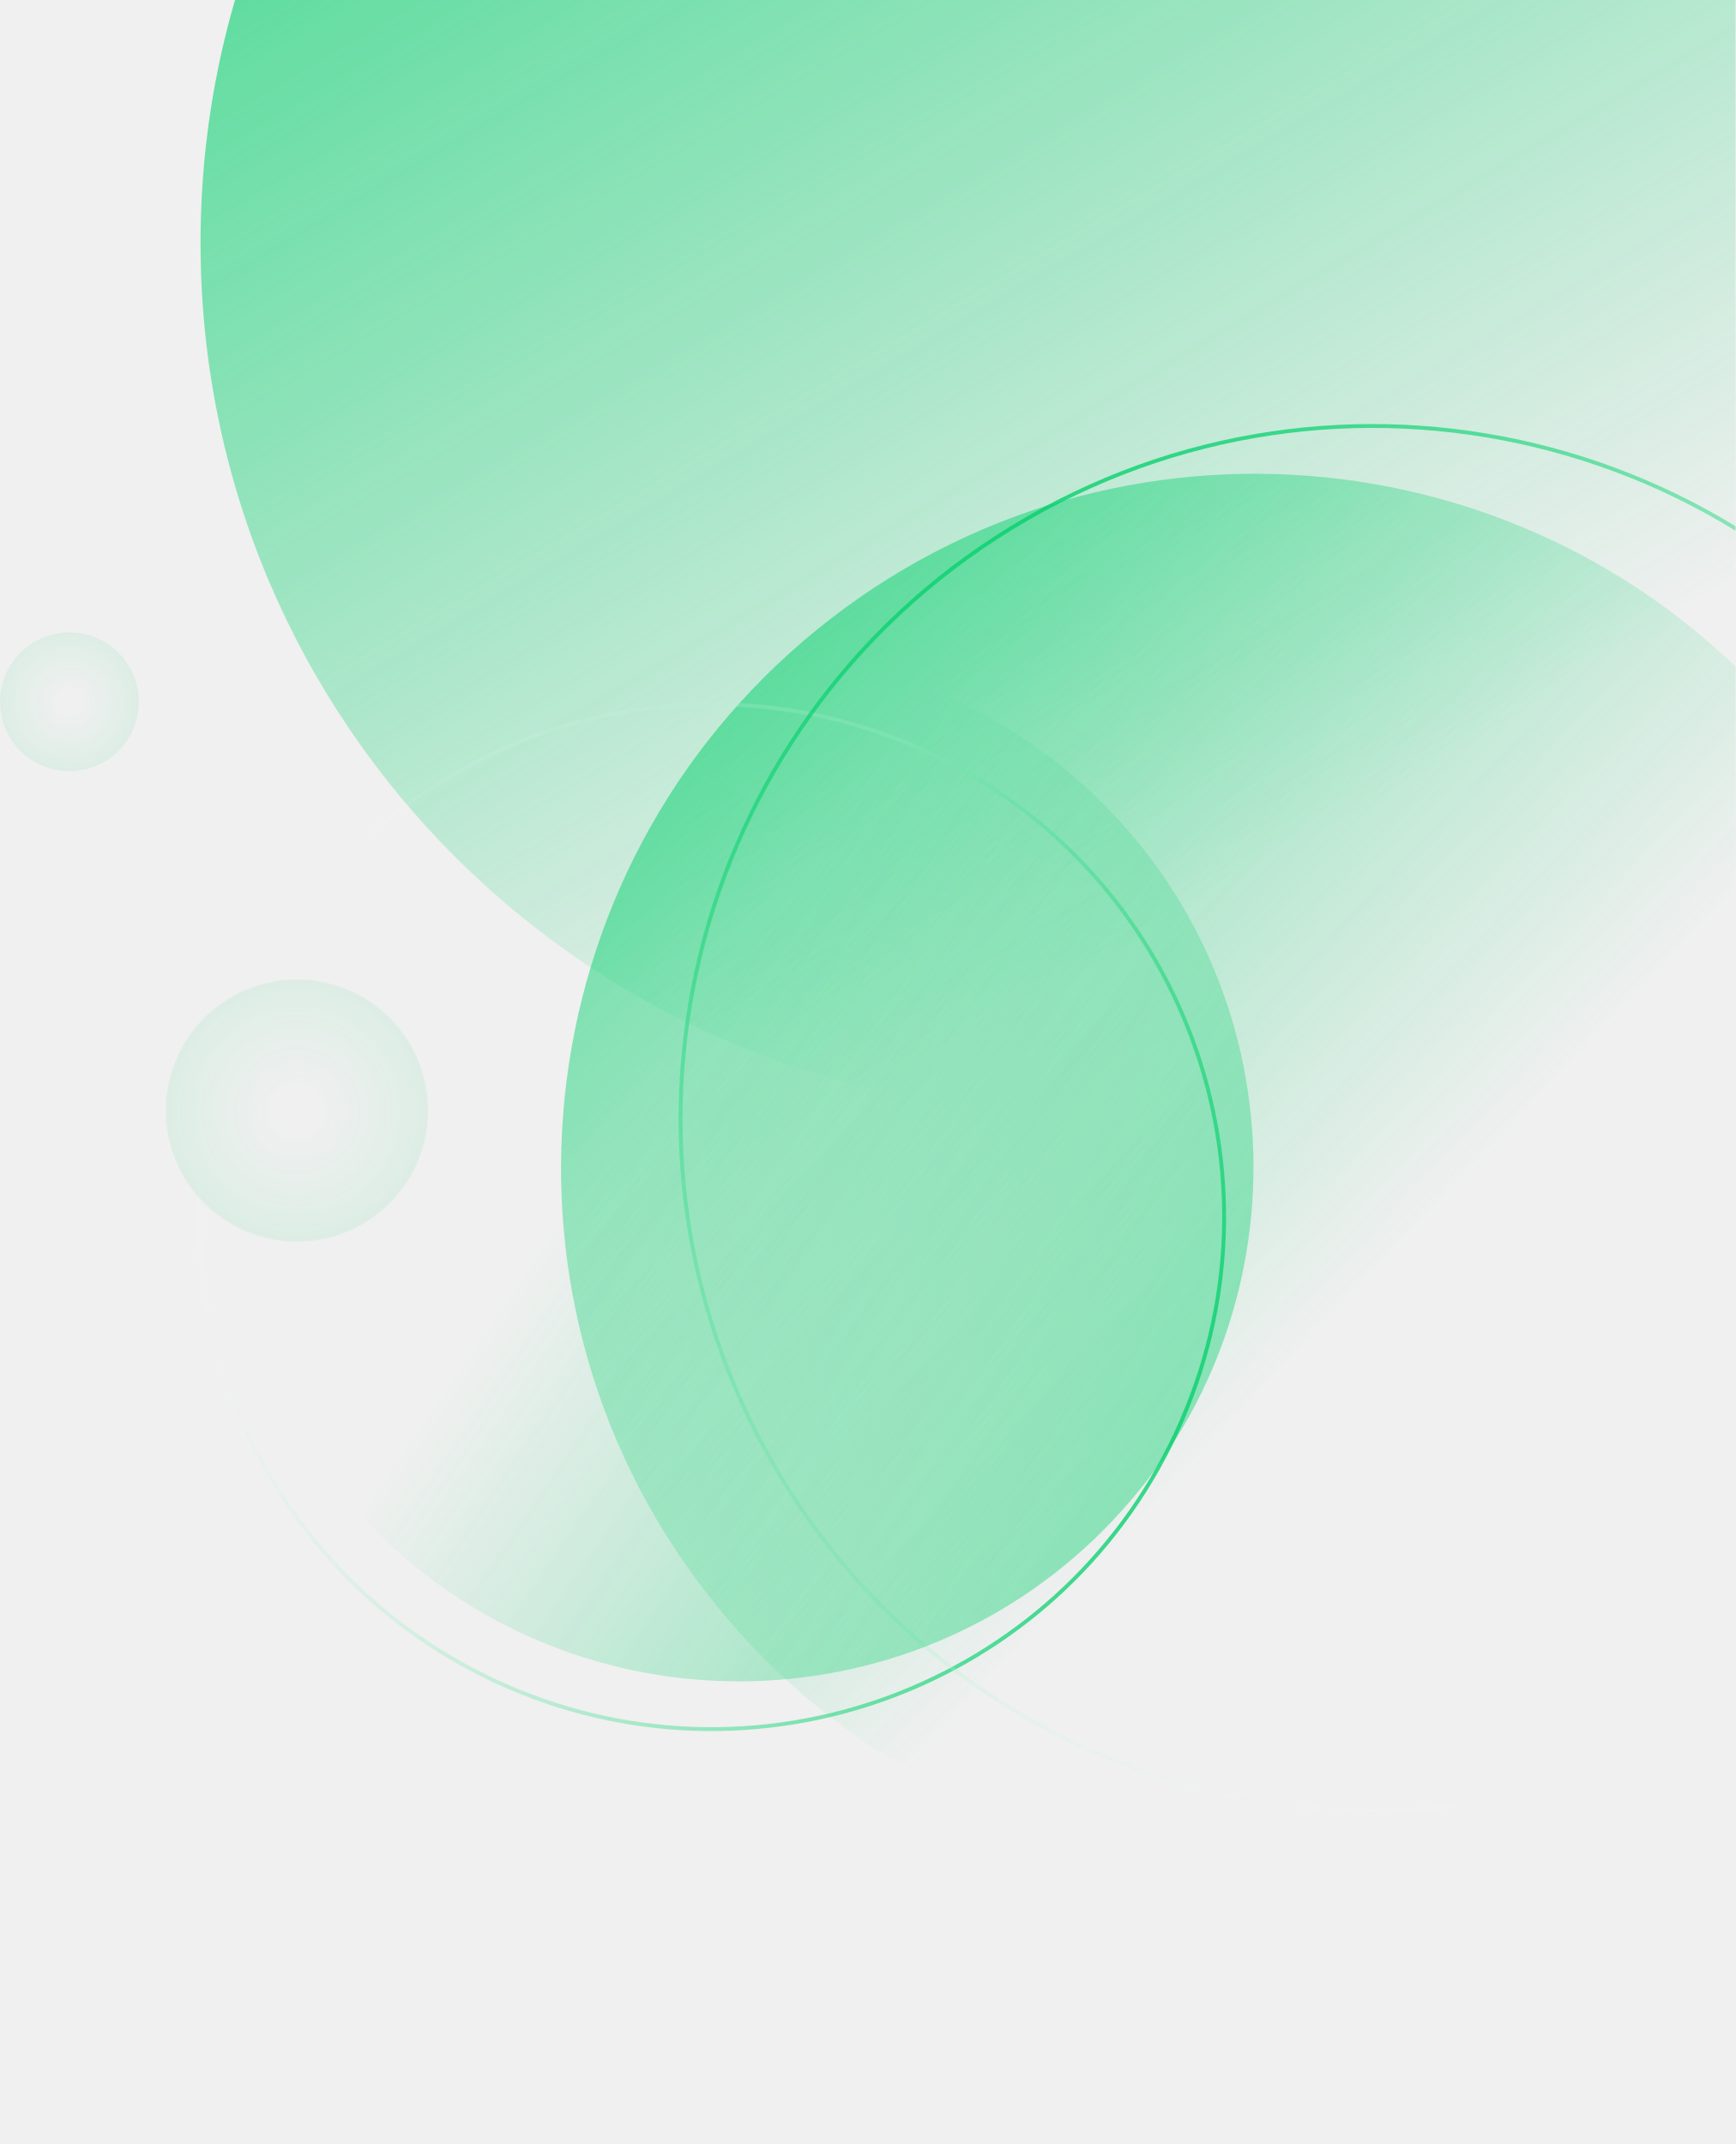
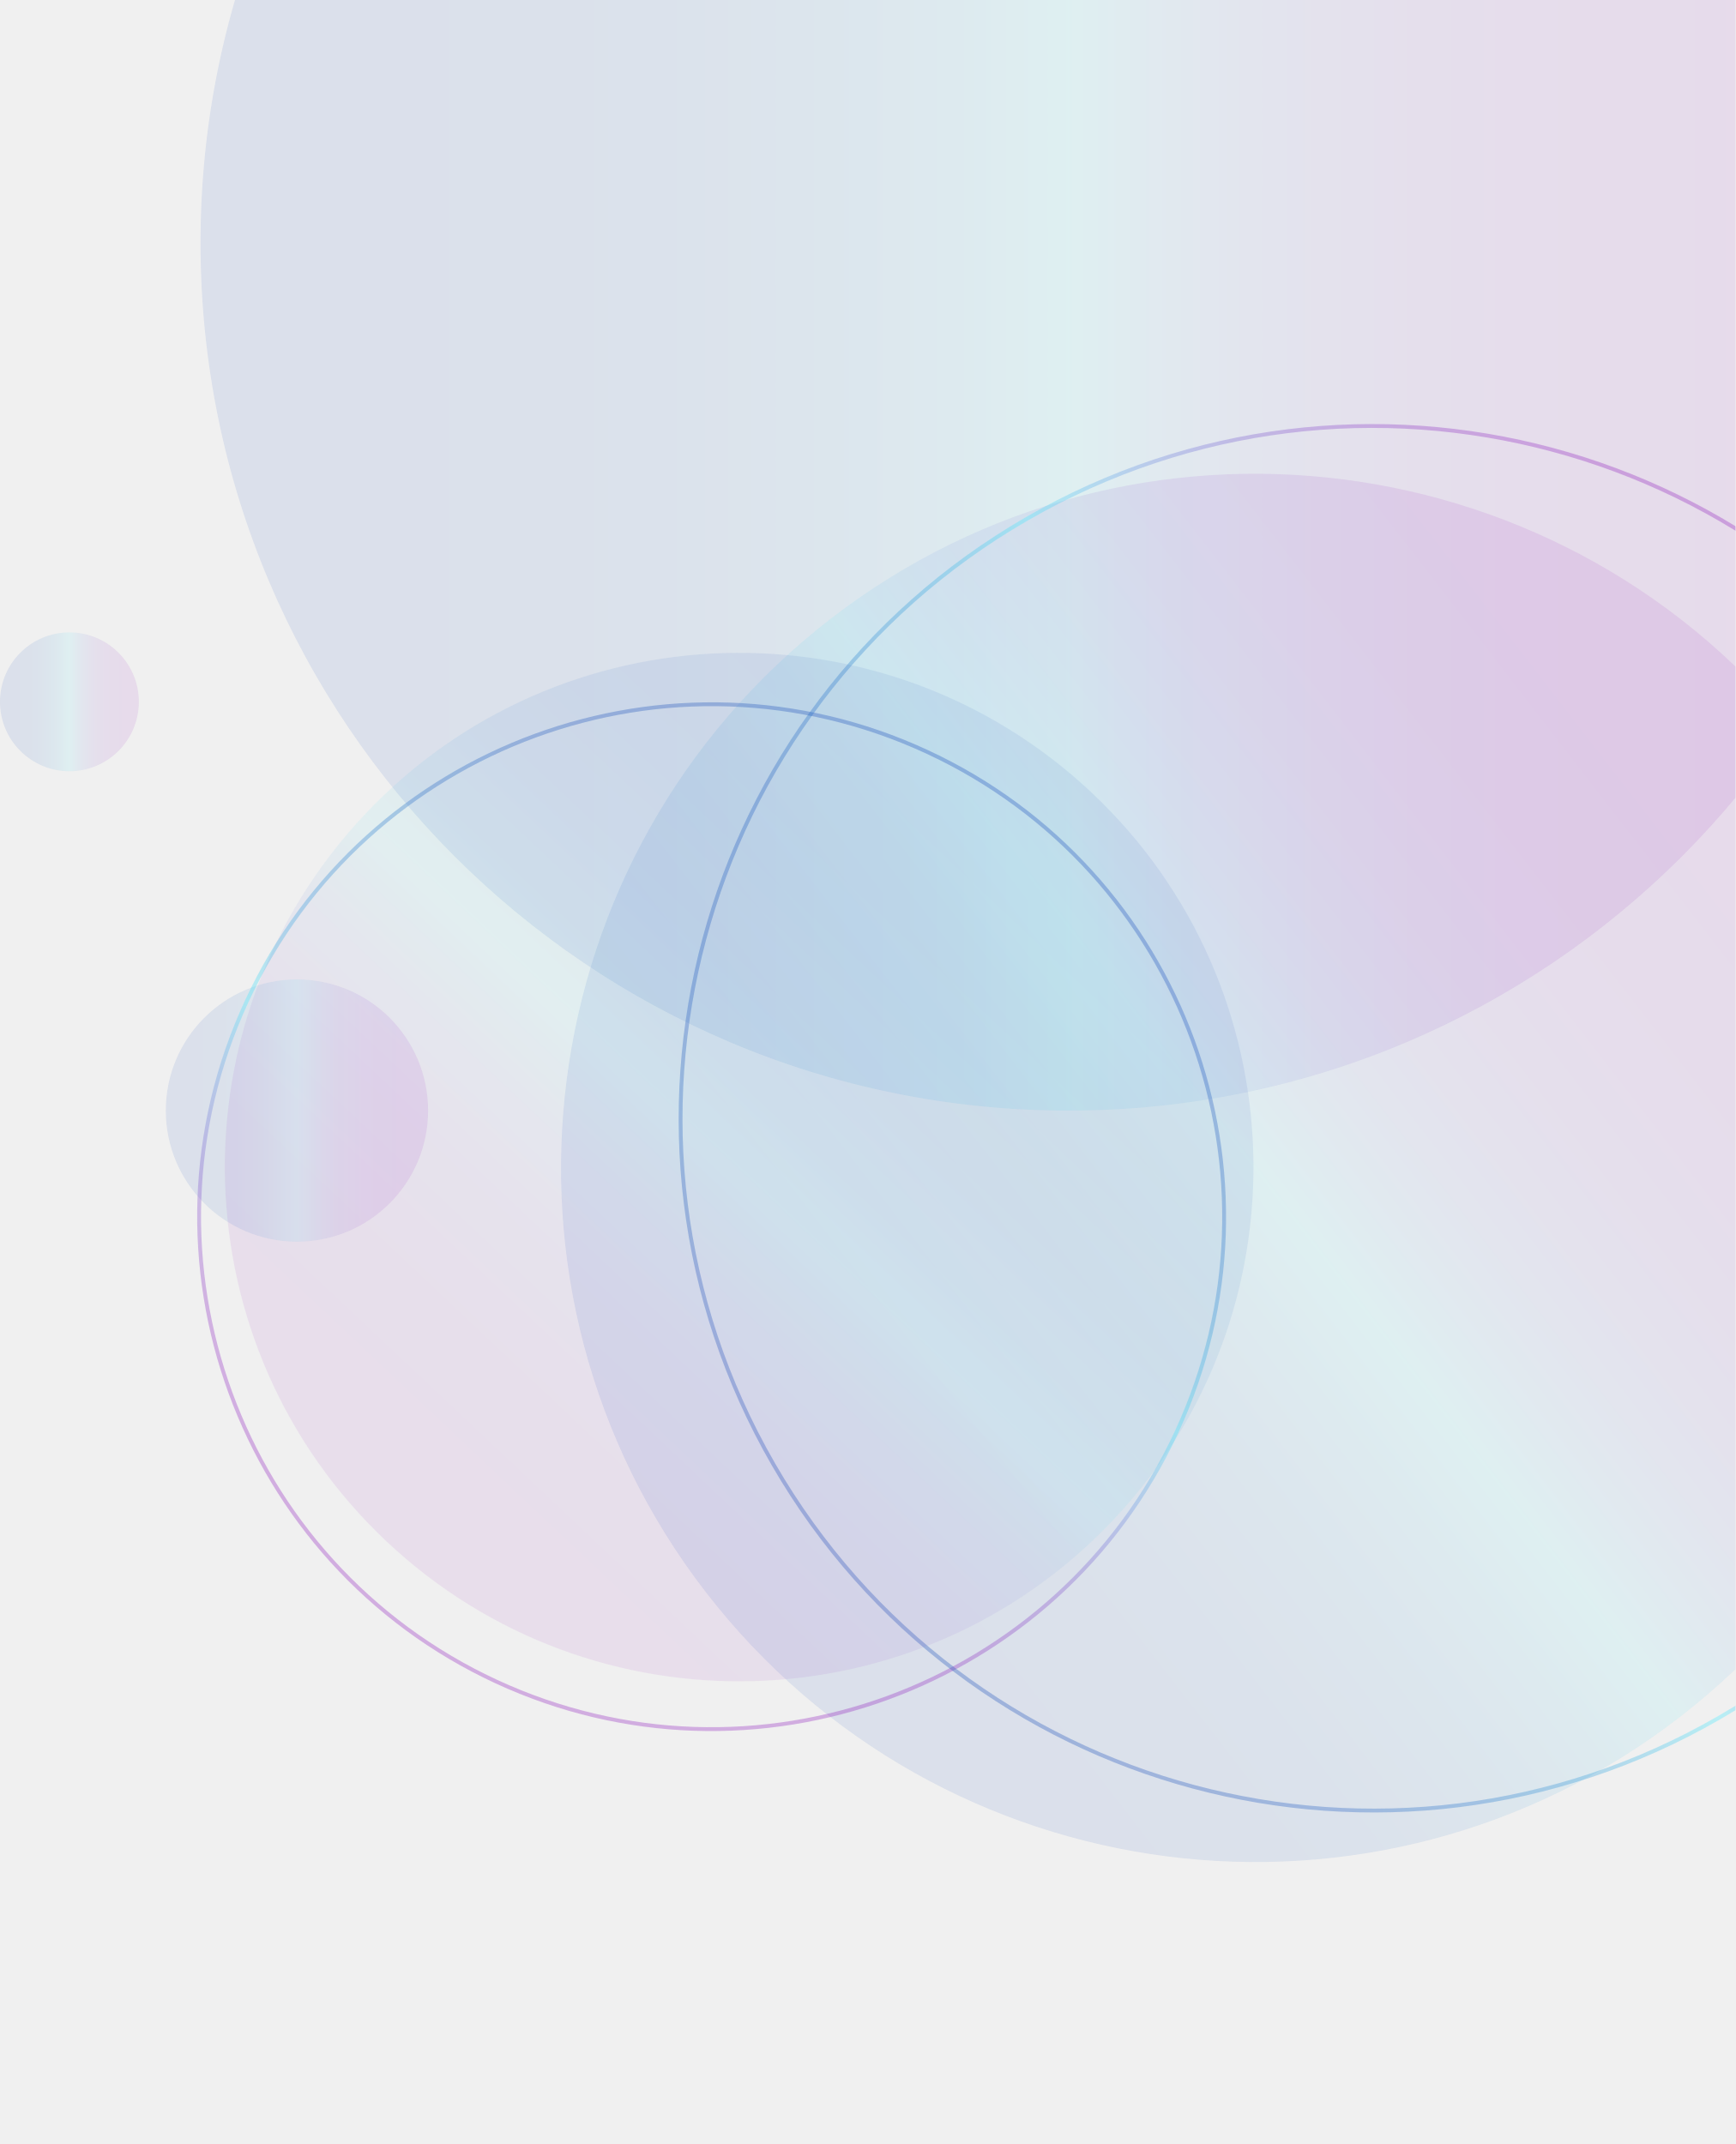
<svg xmlns="http://www.w3.org/2000/svg" width="450" height="556" viewBox="0 0 450 556" fill="none">
  <g clip-path="url(#clip0_51_2499)">
-     <path d="M277 288C401.264 288 502 187.264 502 63C502 -61.264 401.264 -162 277 -162C152.736 -162 52 -61.264 52 63C52 187.264 152.736 288 277 288Z" fill="url(#paint0_linear_51_2499)" />
-     <path d="M18 200C27.941 200 36 191.941 36 182C36 172.059 27.941 164 18 164C8.059 164 -0 172.059 -0 182C-0 191.941 8.059 200 18 200Z" fill="url(#paint1_radial_51_2499)" />
-     <path d="M77 322C95.777 322 111 306.778 111 288C111 269.222 95.777 254 77 254C58.222 254 43 269.222 43 288C43 306.778 58.222 322 77 322Z" fill="url(#paint2_radial_51_2499)" />
-     <path d="M435.524 445.319C514.196 384.546 528.707 271.504 467.935 192.832C407.162 114.16 294.12 99.649 215.448 160.421C136.776 221.194 122.265 334.236 183.037 412.908C243.81 491.58 356.852 506.091 435.524 445.319Z" fill="url(#paint3_linear_51_2499)" />
-     <path opacity="0.8" d="M63.984 259.636C33.12 326.207 62.065 405.194 128.636 436.058C195.207 466.923 274.194 437.977 305.058 371.406C335.923 304.835 306.977 225.849 240.406 194.984C173.835 164.12 94.849 193.065 63.984 259.636Z" stroke="url(#paint4_linear_51_2499)" />
-     <path opacity="0.8" d="M445.75 445.451C531.603 395.884 561.019 286.103 511.451 200.25C461.884 114.396 352.103 84.981 266.25 134.548C180.396 184.116 150.981 293.896 200.548 379.75C250.116 465.603 359.896 495.019 445.75 445.451Z" stroke="url(#paint5_linear_51_2499)" />
-     <path opacity="0.8" d="M94.632 211.165C44.101 264.751 46.578 349.155 100.165 399.686C153.751 450.217 238.155 447.74 288.686 394.153C339.217 340.567 336.74 256.163 283.153 205.632C229.567 155.101 145.163 157.578 94.632 211.165Z" fill="url(#paint6_linear_51_2499)" />
+     <path d="M277 288C401.264 288 502 187.264 502 63C502 -61.264 401.264 -162 277 -162C152.736 -162 52 -61.264 52 63C52 187.264 152.736 288 277 288Z" fill="url(#paint0_linear_51_2499)" fill-opacity="0.1" />
+     <path d="M18 200C27.941 200 36 191.941 36 182C36 172.059 27.941 164 18 164C8.059 164 -0 172.059 -0 182C-0 191.941 8.059 200 18 200Z" fill="url(#paint1_linear_51_2499)" fill-opacity="0.1" />
+     <path d="M77 322C95.777 322 111 306.778 111 288C111 269.222 95.777 254 77 254C58.222 254 43 269.222 43 288C43 306.778 58.222 322 77 322Z" fill="url(#paint2_linear_51_2499)" fill-opacity="0.1" />
+     <path d="M435.524 445.318C514.196 384.546 528.707 271.504 467.935 192.831C407.162 114.159 294.12 99.649 215.448 160.421C136.776 221.193 122.265 334.235 183.037 412.908C243.81 491.58 356.852 506.091 435.524 445.318Z" fill="url(#paint3_linear_51_2499)" fill-opacity="0.1" />
+     <path opacity="0.8" d="M63.984 259.636C33.12 326.207 62.065 405.194 128.636 436.058C195.207 466.923 274.194 437.977 305.058 371.406C335.922 304.835 306.977 225.849 240.406 194.984C173.835 164.12 94.848 193.065 63.984 259.636Z" stroke="url(#paint4_linear_51_2499)" stroke-opacity="0.4" />
+     <path opacity="0.8" d="M445.75 445.452C531.604 395.884 561.019 286.104 511.452 200.25C461.884 114.397 352.104 84.981 266.25 134.549C180.396 184.116 150.981 293.897 200.548 379.75C250.116 465.604 359.896 495.019 445.75 445.452Z" stroke="url(#paint5_linear_51_2499)" stroke-opacity="0.4" />
+     <path opacity="0.8" d="M94.632 211.164C44.101 264.751 46.578 349.155 100.165 399.685C153.751 450.216 238.155 447.739 288.686 394.153C339.217 340.566 336.74 256.163 283.153 205.632C229.567 155.101 145.163 157.578 94.632 211.164Z" fill="url(#paint6_linear_51_2499)" fill-opacity="0.1" />
  </g>
  <defs>
-     <linearGradient id="paint0_linear_51_2499" x1="-54.5" y1="-178" x2="222" y2="288" gradientUnits="userSpaceOnUse">
-       <stop stop-color="#05D06D" />
-       <stop offset="1" stop-color="#05D06D" stop-opacity="0" />
+     <linearGradient id="paint0_linear_51_2499" x1="52" y1="63" x2="502" y2="63" gradientUnits="userSpaceOnUse">
+       <stop stop-color="#1C51BC" />
+       <stop offset="0.133" stop-color="#1D54BD" />
+       <stop offset="0.213" stop-color="#1F5CC1" />
+       <stop offset="0.279" stop-color="#226AC7" />
+       <stop offset="0.337" stop-color="#277FD0" />
+       <stop offset="0.39" stop-color="#2D99DB" />
+       <stop offset="0.44" stop-color="#34B9E9" />
+       <stop offset="0.486" stop-color="#3DDFF9" />
+       <stop offset="0.5" stop-color="#40ECFF" />
+       <stop offset="0.516" stop-color="#48D8F9" />
+       <stop offset="0.556" stop-color="#59ADEB" />
+       <stop offset="0.599" stop-color="#6986DF" />
+       <stop offset="0.644" stop-color="#7566D5" />
+       <stop offset="0.693" stop-color="#804CCC" />
+       <stop offset="0.746" stop-color="#8837C6" />
+       <stop offset="0.806" stop-color="#8E29C1" />
+       <stop offset="0.879" stop-color="#9121BF" />
+       <stop offset="1" stop-color="#921EBE" />
    </linearGradient>
-     <radialGradient id="paint1_radial_51_2499" cx="0" cy="0" r="1" gradientUnits="userSpaceOnUse" gradientTransform="translate(17.9998 182) rotate(90) scale(18)">
-       <stop offset="0.146" stop-color="#05D06D" stop-opacity="0" />
-       <stop offset="1" stop-color="#05D06D" stop-opacity="0.08" />
-     </radialGradient>
-     <radialGradient id="paint2_radial_51_2499" cx="0" cy="0" r="1" gradientUnits="userSpaceOnUse" gradientTransform="translate(76.9998 288) rotate(90) scale(34)">
-       <stop offset="0.146" stop-color="#05D06D" stop-opacity="0" />
-       <stop offset="1" stop-color="#05D06D" stop-opacity="0.08" />
-     </radialGradient>
-     <linearGradient id="paint3_linear_51_2499" x1="21.775" y1="71.175" x2="328.79" y2="361.667" gradientUnits="userSpaceOnUse">
-       <stop stop-color="#05D06D" />
-       <stop offset="1" stop-color="#05D06D" stop-opacity="0" />
+     <linearGradient id="paint1_linear_51_2499" x1="-0" y1="182" x2="36" y2="182" gradientUnits="userSpaceOnUse">
+       <stop stop-color="#1C51BC" />
+       <stop offset="0.133" stop-color="#1D54BD" />
+       <stop offset="0.213" stop-color="#1F5CC1" />
+       <stop offset="0.279" stop-color="#226AC7" />
+       <stop offset="0.337" stop-color="#277FD0" />
+       <stop offset="0.39" stop-color="#2D99DB" />
+       <stop offset="0.44" stop-color="#34B9E9" />
+       <stop offset="0.486" stop-color="#3DDFF9" />
+       <stop offset="0.5" stop-color="#40ECFF" />
+       <stop offset="0.516" stop-color="#48D8F9" />
+       <stop offset="0.556" stop-color="#59ADEB" />
+       <stop offset="0.599" stop-color="#6986DF" />
+       <stop offset="0.644" stop-color="#7566D5" />
+       <stop offset="0.693" stop-color="#804CCC" />
+       <stop offset="0.746" stop-color="#8837C6" />
+       <stop offset="0.806" stop-color="#8E29C1" />
+       <stop offset="0.879" stop-color="#9121BF" />
+       <stop offset="1" stop-color="#921EBE" />
    </linearGradient>
-     <linearGradient id="paint4_linear_51_2499" x1="305.512" y1="371.617" x2="63.531" y2="259.426" gradientUnits="userSpaceOnUse">
-       <stop stop-color="#05D06D" />
-       <stop offset="1" stop-color="white" stop-opacity="0" />
+     <linearGradient id="paint2_linear_51_2499" x1="43" y1="288" x2="111" y2="288" gradientUnits="userSpaceOnUse">
+       <stop stop-color="#1C51BC" />
+       <stop offset="0.133" stop-color="#1D54BD" />
+       <stop offset="0.213" stop-color="#1F5CC1" />
+       <stop offset="0.279" stop-color="#226AC7" />
+       <stop offset="0.337" stop-color="#277FD0" />
+       <stop offset="0.39" stop-color="#2D99DB" />
+       <stop offset="0.44" stop-color="#34B9E9" />
+       <stop offset="0.486" stop-color="#3DDFF9" />
+       <stop offset="0.5" stop-color="#40ECFF" />
+       <stop offset="0.516" stop-color="#48D8F9" />
+       <stop offset="0.556" stop-color="#59ADEB" />
+       <stop offset="0.599" stop-color="#6986DF" />
+       <stop offset="0.644" stop-color="#7566D5" />
+       <stop offset="0.693" stop-color="#804CCC" />
+       <stop offset="0.746" stop-color="#8837C6" />
+       <stop offset="0.806" stop-color="#8E29C1" />
+       <stop offset="0.879" stop-color="#9121BF" />
+       <stop offset="1" stop-color="#921EBE" />
    </linearGradient>
-     <linearGradient id="paint5_linear_51_2499" x1="266" y1="134.115" x2="446" y2="445.884" gradientUnits="userSpaceOnUse">
-       <stop stop-color="#05D06D" />
-       <stop offset="1" stop-color="white" stop-opacity="0" />
+     <linearGradient id="paint3_linear_51_2499" x1="183.037" y1="412.908" x2="467.935" y2="192.831" gradientUnits="userSpaceOnUse">
+       <stop stop-color="#1C51BC" />
+       <stop offset="0.133" stop-color="#1D54BD" />
+       <stop offset="0.213" stop-color="#1F5CC1" />
+       <stop offset="0.279" stop-color="#226AC7" />
+       <stop offset="0.337" stop-color="#277FD0" />
+       <stop offset="0.39" stop-color="#2D99DB" />
+       <stop offset="0.44" stop-color="#34B9E9" />
+       <stop offset="0.486" stop-color="#3DDFF9" />
+       <stop offset="0.5" stop-color="#40ECFF" />
+       <stop offset="0.516" stop-color="#48D8F9" />
+       <stop offset="0.556" stop-color="#59ADEB" />
+       <stop offset="0.599" stop-color="#6986DF" />
+       <stop offset="0.644" stop-color="#7566D5" />
+       <stop offset="0.693" stop-color="#804CCC" />
+       <stop offset="0.746" stop-color="#8837C6" />
+       <stop offset="0.806" stop-color="#8E29C1" />
+       <stop offset="0.879" stop-color="#9121BF" />
+       <stop offset="1" stop-color="#921EBE" />
    </linearGradient>
-     <linearGradient id="paint6_linear_51_2499" x1="440.752" y1="437.025" x2="182.43" y2="260.015" gradientUnits="userSpaceOnUse">
-       <stop stop-color="#05D06D" />
-       <stop offset="1" stop-color="#05D06D" stop-opacity="0" />
+     <linearGradient id="paint4_linear_51_2499" x1="240.406" y1="194.984" x2="128.636" y2="436.058" gradientUnits="userSpaceOnUse">
+       <stop stop-color="#1C51BC" />
+       <stop offset="0.133" stop-color="#1D54BD" />
+       <stop offset="0.213" stop-color="#1F5CC1" />
+       <stop offset="0.279" stop-color="#226AC7" />
+       <stop offset="0.337" stop-color="#277FD0" />
+       <stop offset="0.39" stop-color="#2D99DB" />
+       <stop offset="0.44" stop-color="#34B9E9" />
+       <stop offset="0.486" stop-color="#3DDFF9" />
+       <stop offset="0.5" stop-color="#40ECFF" />
+       <stop offset="0.516" stop-color="#48D8F9" />
+       <stop offset="0.556" stop-color="#59ADEB" />
+       <stop offset="0.599" stop-color="#6986DF" />
+       <stop offset="0.644" stop-color="#7566D5" />
+       <stop offset="0.693" stop-color="#804CCC" />
+       <stop offset="0.746" stop-color="#8837C6" />
+       <stop offset="0.806" stop-color="#8E29C1" />
+       <stop offset="0.879" stop-color="#9121BF" />
+       <stop offset="1" stop-color="#921EBE" />
+     </linearGradient>
+     <linearGradient id="paint5_linear_51_2499" x1="200.548" y1="379.75" x2="511.452" y2="200.25" gradientUnits="userSpaceOnUse">
+       <stop stop-color="#1C51BC" />
+       <stop offset="0.133" stop-color="#1D54BD" />
+       <stop offset="0.213" stop-color="#1F5CC1" />
+       <stop offset="0.279" stop-color="#226AC7" />
+       <stop offset="0.337" stop-color="#277FD0" />
+       <stop offset="0.39" stop-color="#2D99DB" />
+       <stop offset="0.44" stop-color="#34B9E9" />
+       <stop offset="0.486" stop-color="#3DDFF9" />
+       <stop offset="0.5" stop-color="#40ECFF" />
+       <stop offset="0.516" stop-color="#48D8F9" />
+       <stop offset="0.556" stop-color="#59ADEB" />
+       <stop offset="0.599" stop-color="#6986DF" />
+       <stop offset="0.644" stop-color="#7566D5" />
+       <stop offset="0.693" stop-color="#804CCC" />
+       <stop offset="0.746" stop-color="#8837C6" />
+       <stop offset="0.806" stop-color="#8E29C1" />
+       <stop offset="0.879" stop-color="#9121BF" />
+       <stop offset="1" stop-color="#921EBE" />
+     </linearGradient>
+     <linearGradient id="paint6_linear_51_2499" x1="283.153" y1="205.632" x2="100.165" y2="399.686" gradientUnits="userSpaceOnUse">
+       <stop stop-color="#1C51BC" />
+       <stop offset="0.133" stop-color="#1D54BD" />
+       <stop offset="0.213" stop-color="#1F5CC1" />
+       <stop offset="0.279" stop-color="#226AC7" />
+       <stop offset="0.337" stop-color="#277FD0" />
+       <stop offset="0.39" stop-color="#2D99DB" />
+       <stop offset="0.44" stop-color="#34B9E9" />
+       <stop offset="0.486" stop-color="#3DDFF9" />
+       <stop offset="0.5" stop-color="#40ECFF" />
+       <stop offset="0.516" stop-color="#48D8F9" />
+       <stop offset="0.556" stop-color="#59ADEB" />
+       <stop offset="0.599" stop-color="#6986DF" />
+       <stop offset="0.644" stop-color="#7566D5" />
+       <stop offset="0.693" stop-color="#804CCC" />
+       <stop offset="0.746" stop-color="#8837C6" />
+       <stop offset="0.806" stop-color="#8E29C1" />
+       <stop offset="0.879" stop-color="#9121BF" />
+       <stop offset="1" stop-color="#921EBE" />
    </linearGradient>
    <clipPath id="clip0_51_2499">
      <rect width="450" height="556" fill="white" />
    </clipPath>
  </defs>
</svg>
